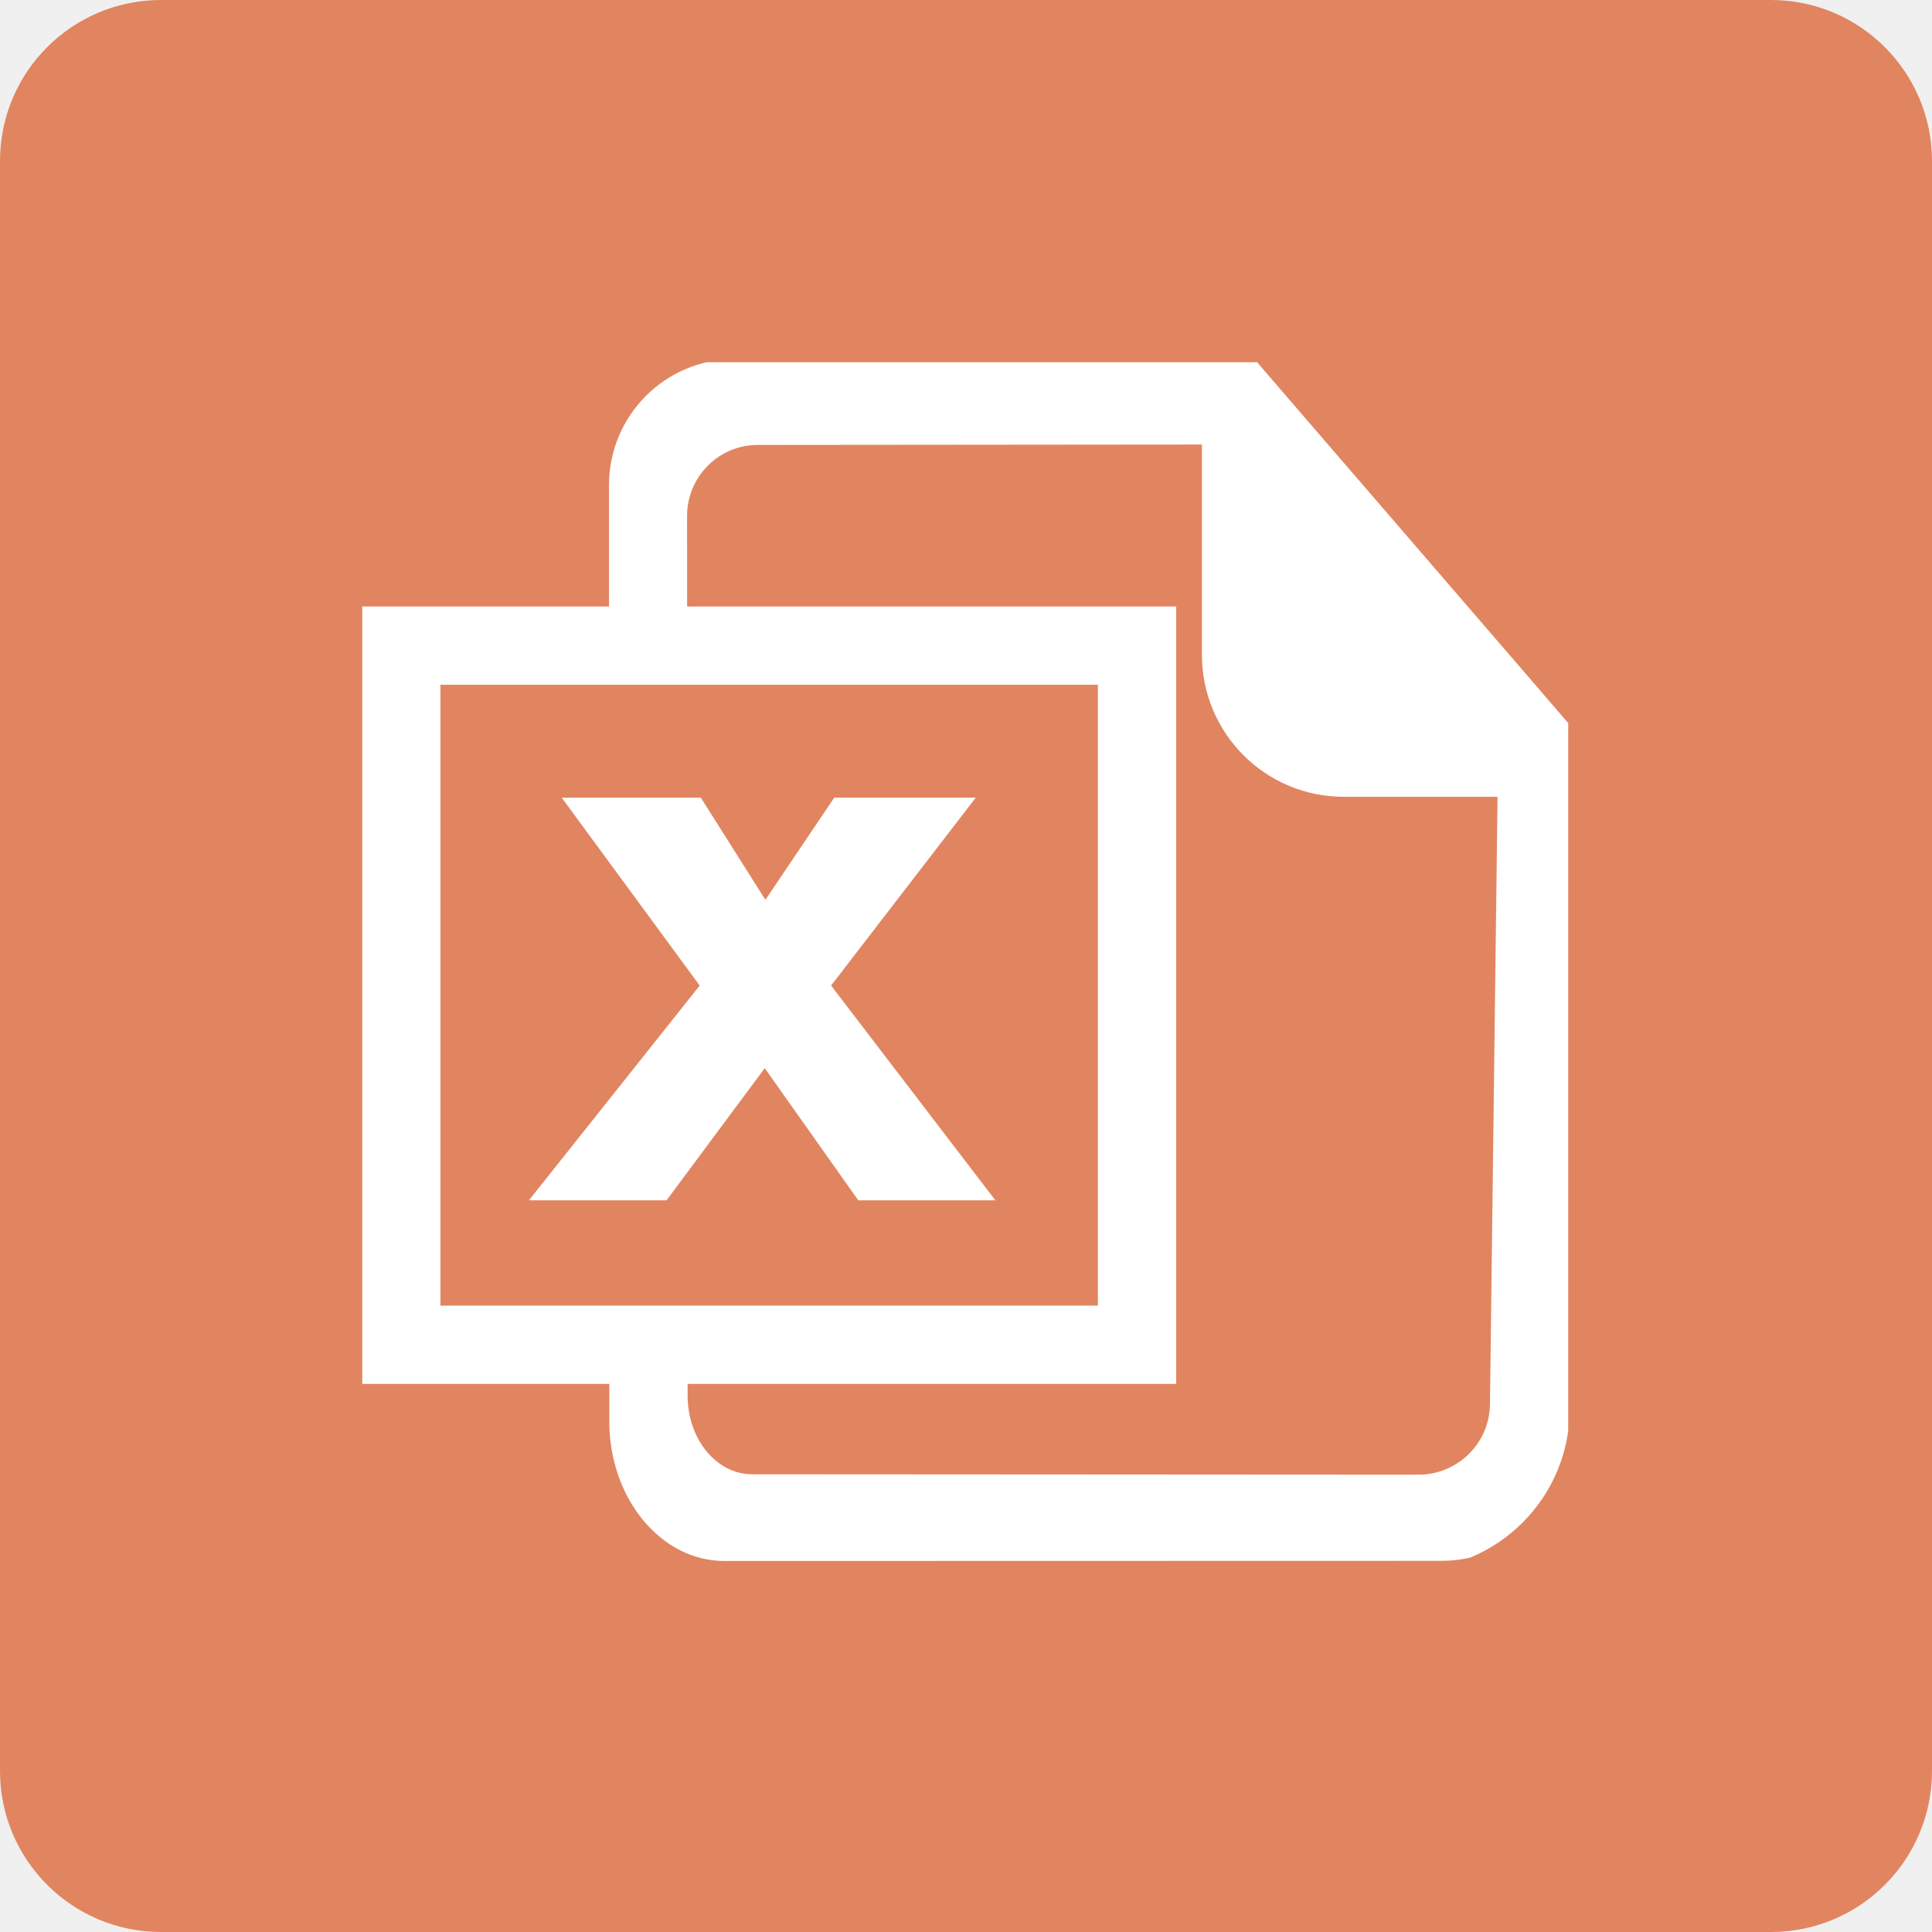
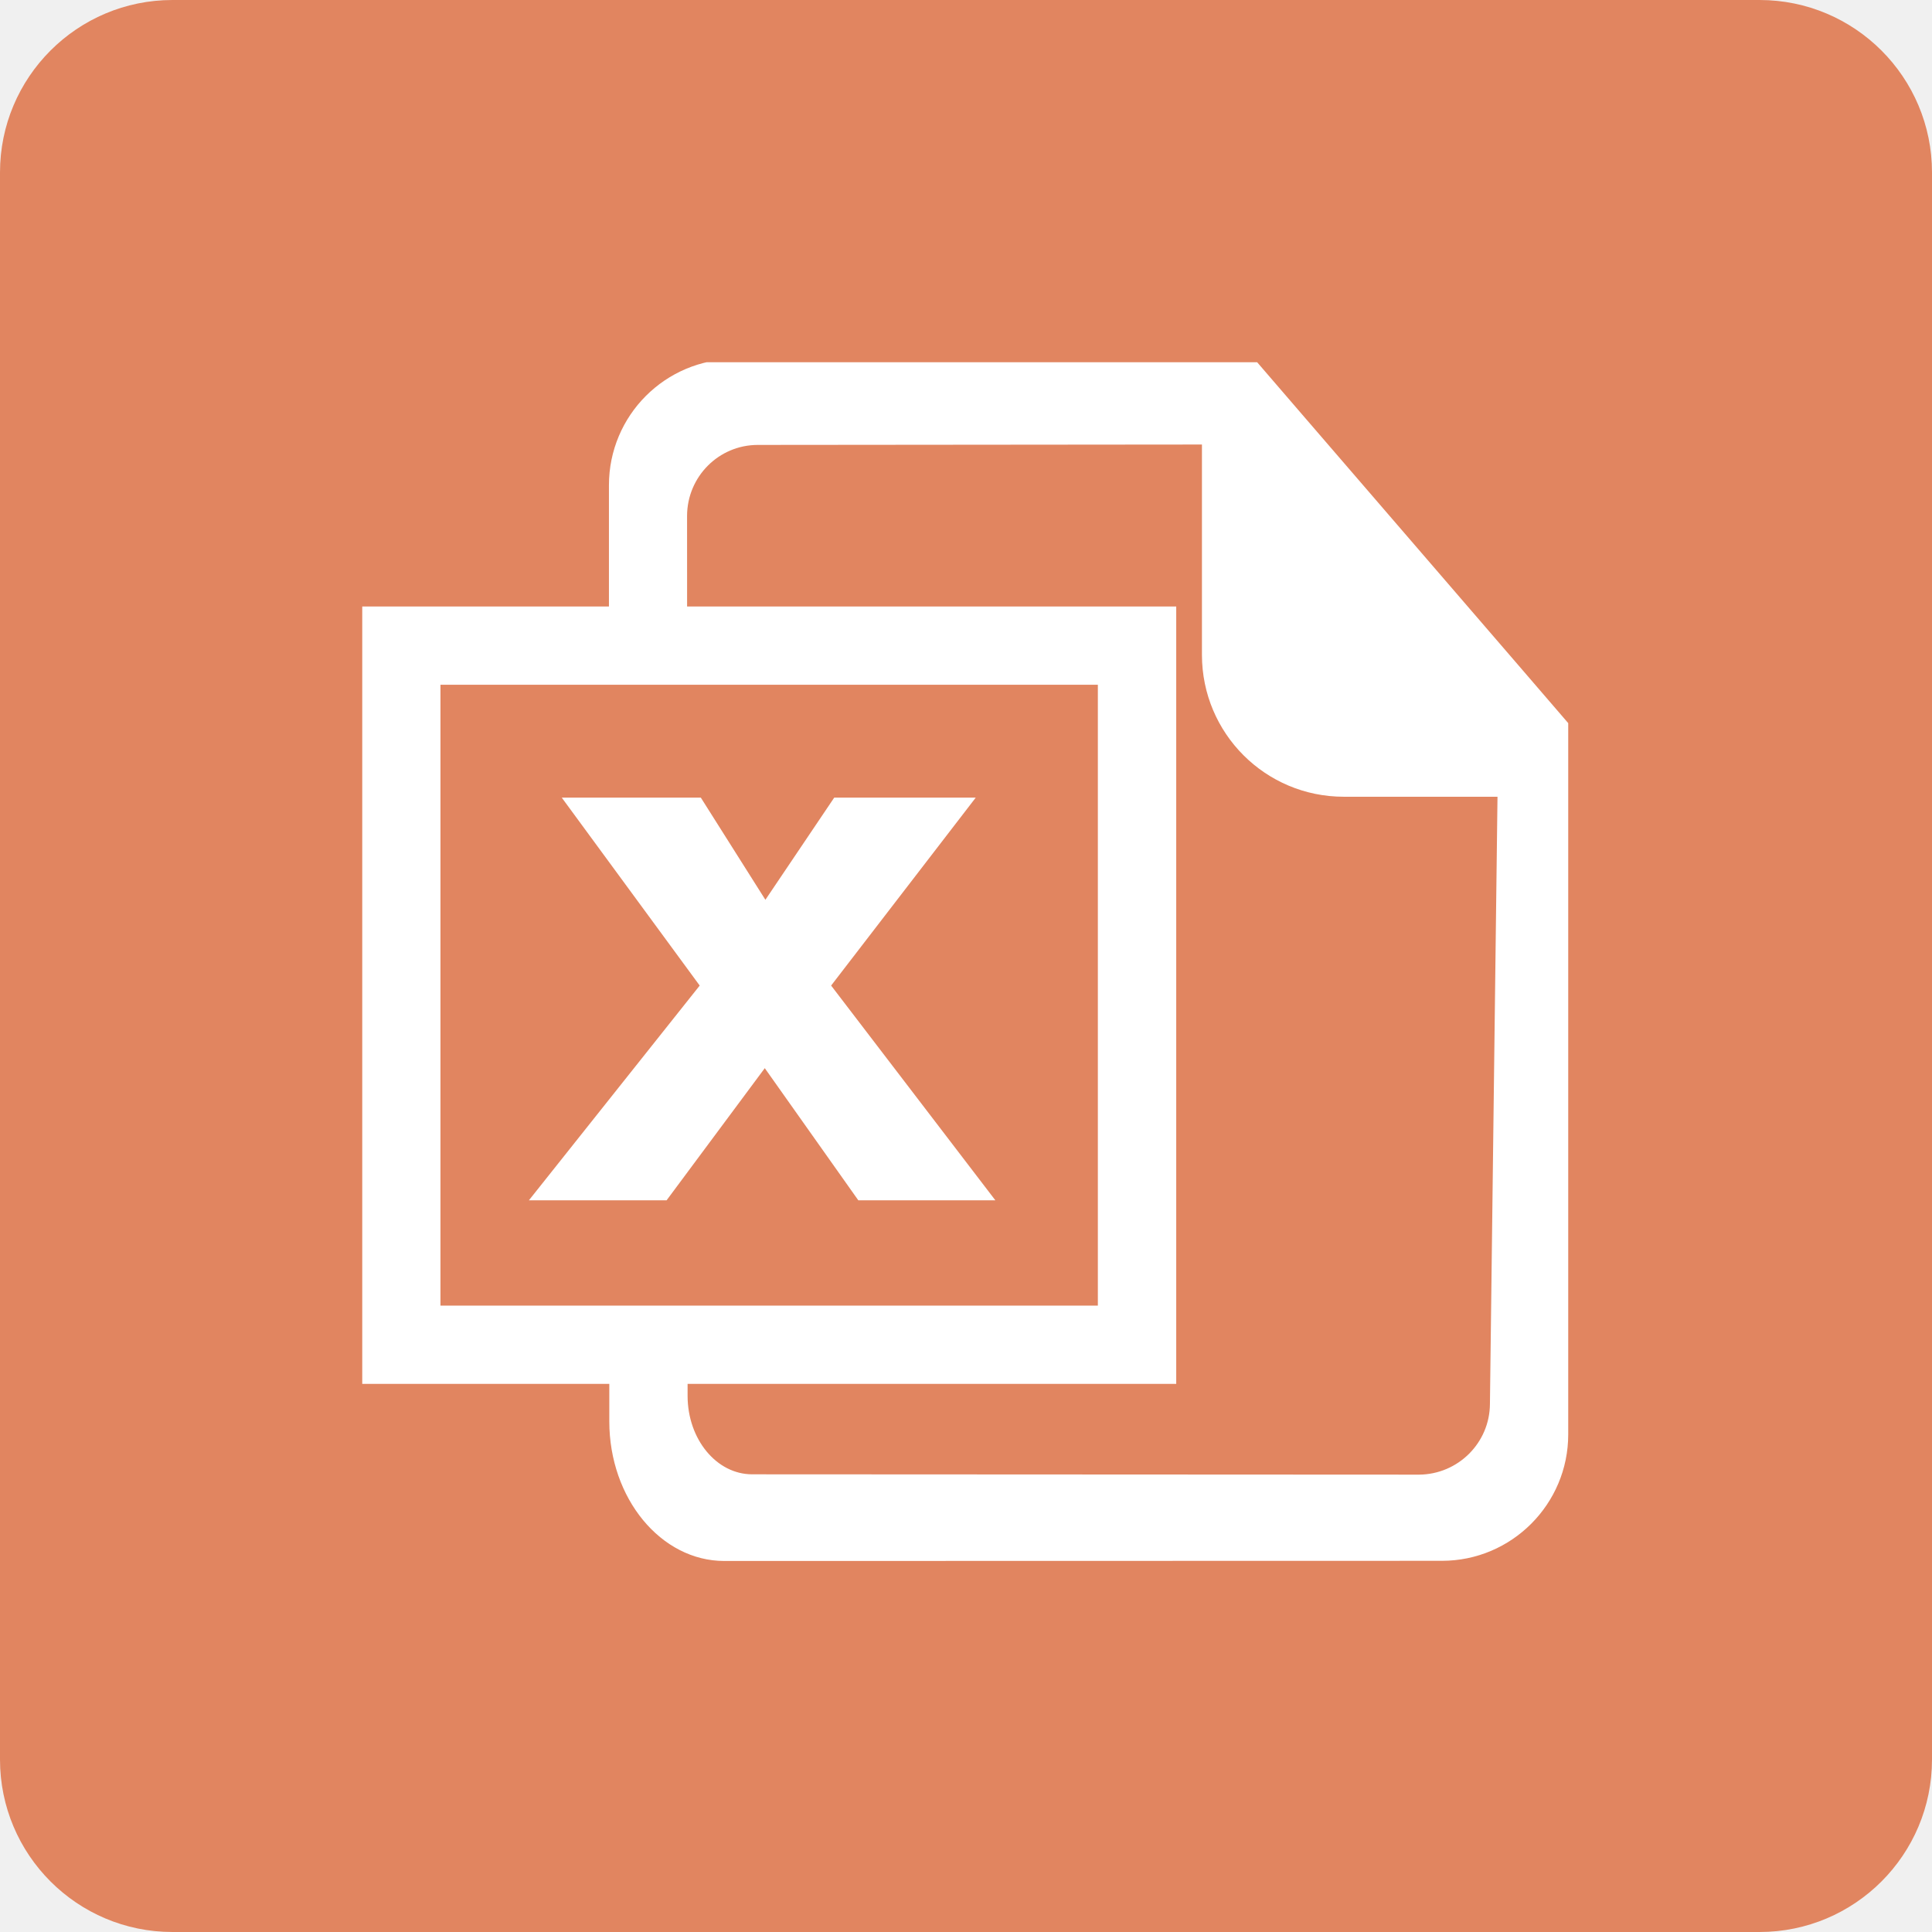
- <svg xmlns="http://www.w3.org/2000/svg" width="24" height="24" viewBox="0 0 24 24" fill="none">
-   <rect width="24" height="24" rx="2" fill="#E18560" />
-   <g clip-path="url(#clip0)">
-     <path fill-rule="evenodd" clip-rule="evenodd" d="M18.853 8.253L16.122 5.087L15.582 4.46H9.131C8.265 4.46 7.565 5.161 7.565 6.027V8.02H8.536L8.535 6.409C8.536 5.921 8.928 5.527 9.414 5.527L14.931 5.522V8.136C14.932 9.11 15.719 9.898 16.693 9.898H18.603L18.509 17.438C18.507 17.923 18.114 18.314 17.629 18.319L9.344 18.314C8.901 18.314 8.544 17.88 8.542 17.343V16.705H7.569V17.657C7.569 18.613 8.21 19.391 8.997 19.391L17.913 19.389C18.779 19.389 19.481 18.684 19.481 17.82V8.983L18.853 8.253Z" fill="white" />
-     <path d="M14.611 17.191H4.5V7.534H14.611V17.191ZM5.471 16.219H13.638V8.506H5.471" fill="white" />
-     <path d="M12.365 14.911H10.662L9.5 13.269L8.28 14.911H6.57L8.692 12.243L6.978 9.909H8.706L9.508 11.178L10.363 9.909H12.121L10.324 12.243L12.365 14.911Z" fill="white" />
+ <svg xmlns="http://www.w3.org/2000/svg" width="100%" height="100%" fill="none" viewBox="0 0 224 224">
+   <rect width="224" height="224" fill="#E18560" rx="20" />
+   <g fill="#fff" clip-path="url(#clip0)">
+     <path fill-rule="evenodd" d="M175.957 77.028l-25.485-29.554-5.04-5.852h-60.21c-8.082 0-14.62 6.547-14.62 14.635v18.596h9.063l-.005-15.036c.01-4.55 3.668-8.232 8.204-8.232l51.492-.046v24.397c.009 9.086 7.35 16.44 16.445 16.44h17.822l-.877 70.379c-.014 4.526-3.687 8.18-8.209 8.218l-77.326-.038c-4.14 0-7.472-4.06-7.49-9.062v-5.96h-9.077v8.886c0 8.922 5.983 16.184 13.328 16.184l83.211-.019c8.083 0 14.64-6.58 14.64-14.649V83.841l-5.866-6.813z" clip-rule="evenodd" />
+     <path d="M136.374 160.449H42V70.317h94.374v90.132zm-85.307-9.072h76.221V79.389h-76.22" />
+     <path d="M115.407 139.169h-15.89L88.67 123.844l-11.386 15.325H61.32l19.805-24.901-15.992-21.789h16.123l7.485 11.844 7.98-11.844h16.408l-16.767 21.789 19.045 24.901z" />
  </g>
  <defs>
    <clipPath id="clip0">
-       <rect x="4.5" y="4.5" width="15" height="15" rx="2" fill="white" />
+       <path fill="#fff" d="M0 0h140v140H0z" transform="translate(42 42)" />
    </clipPath>
  </defs>
</svg>
